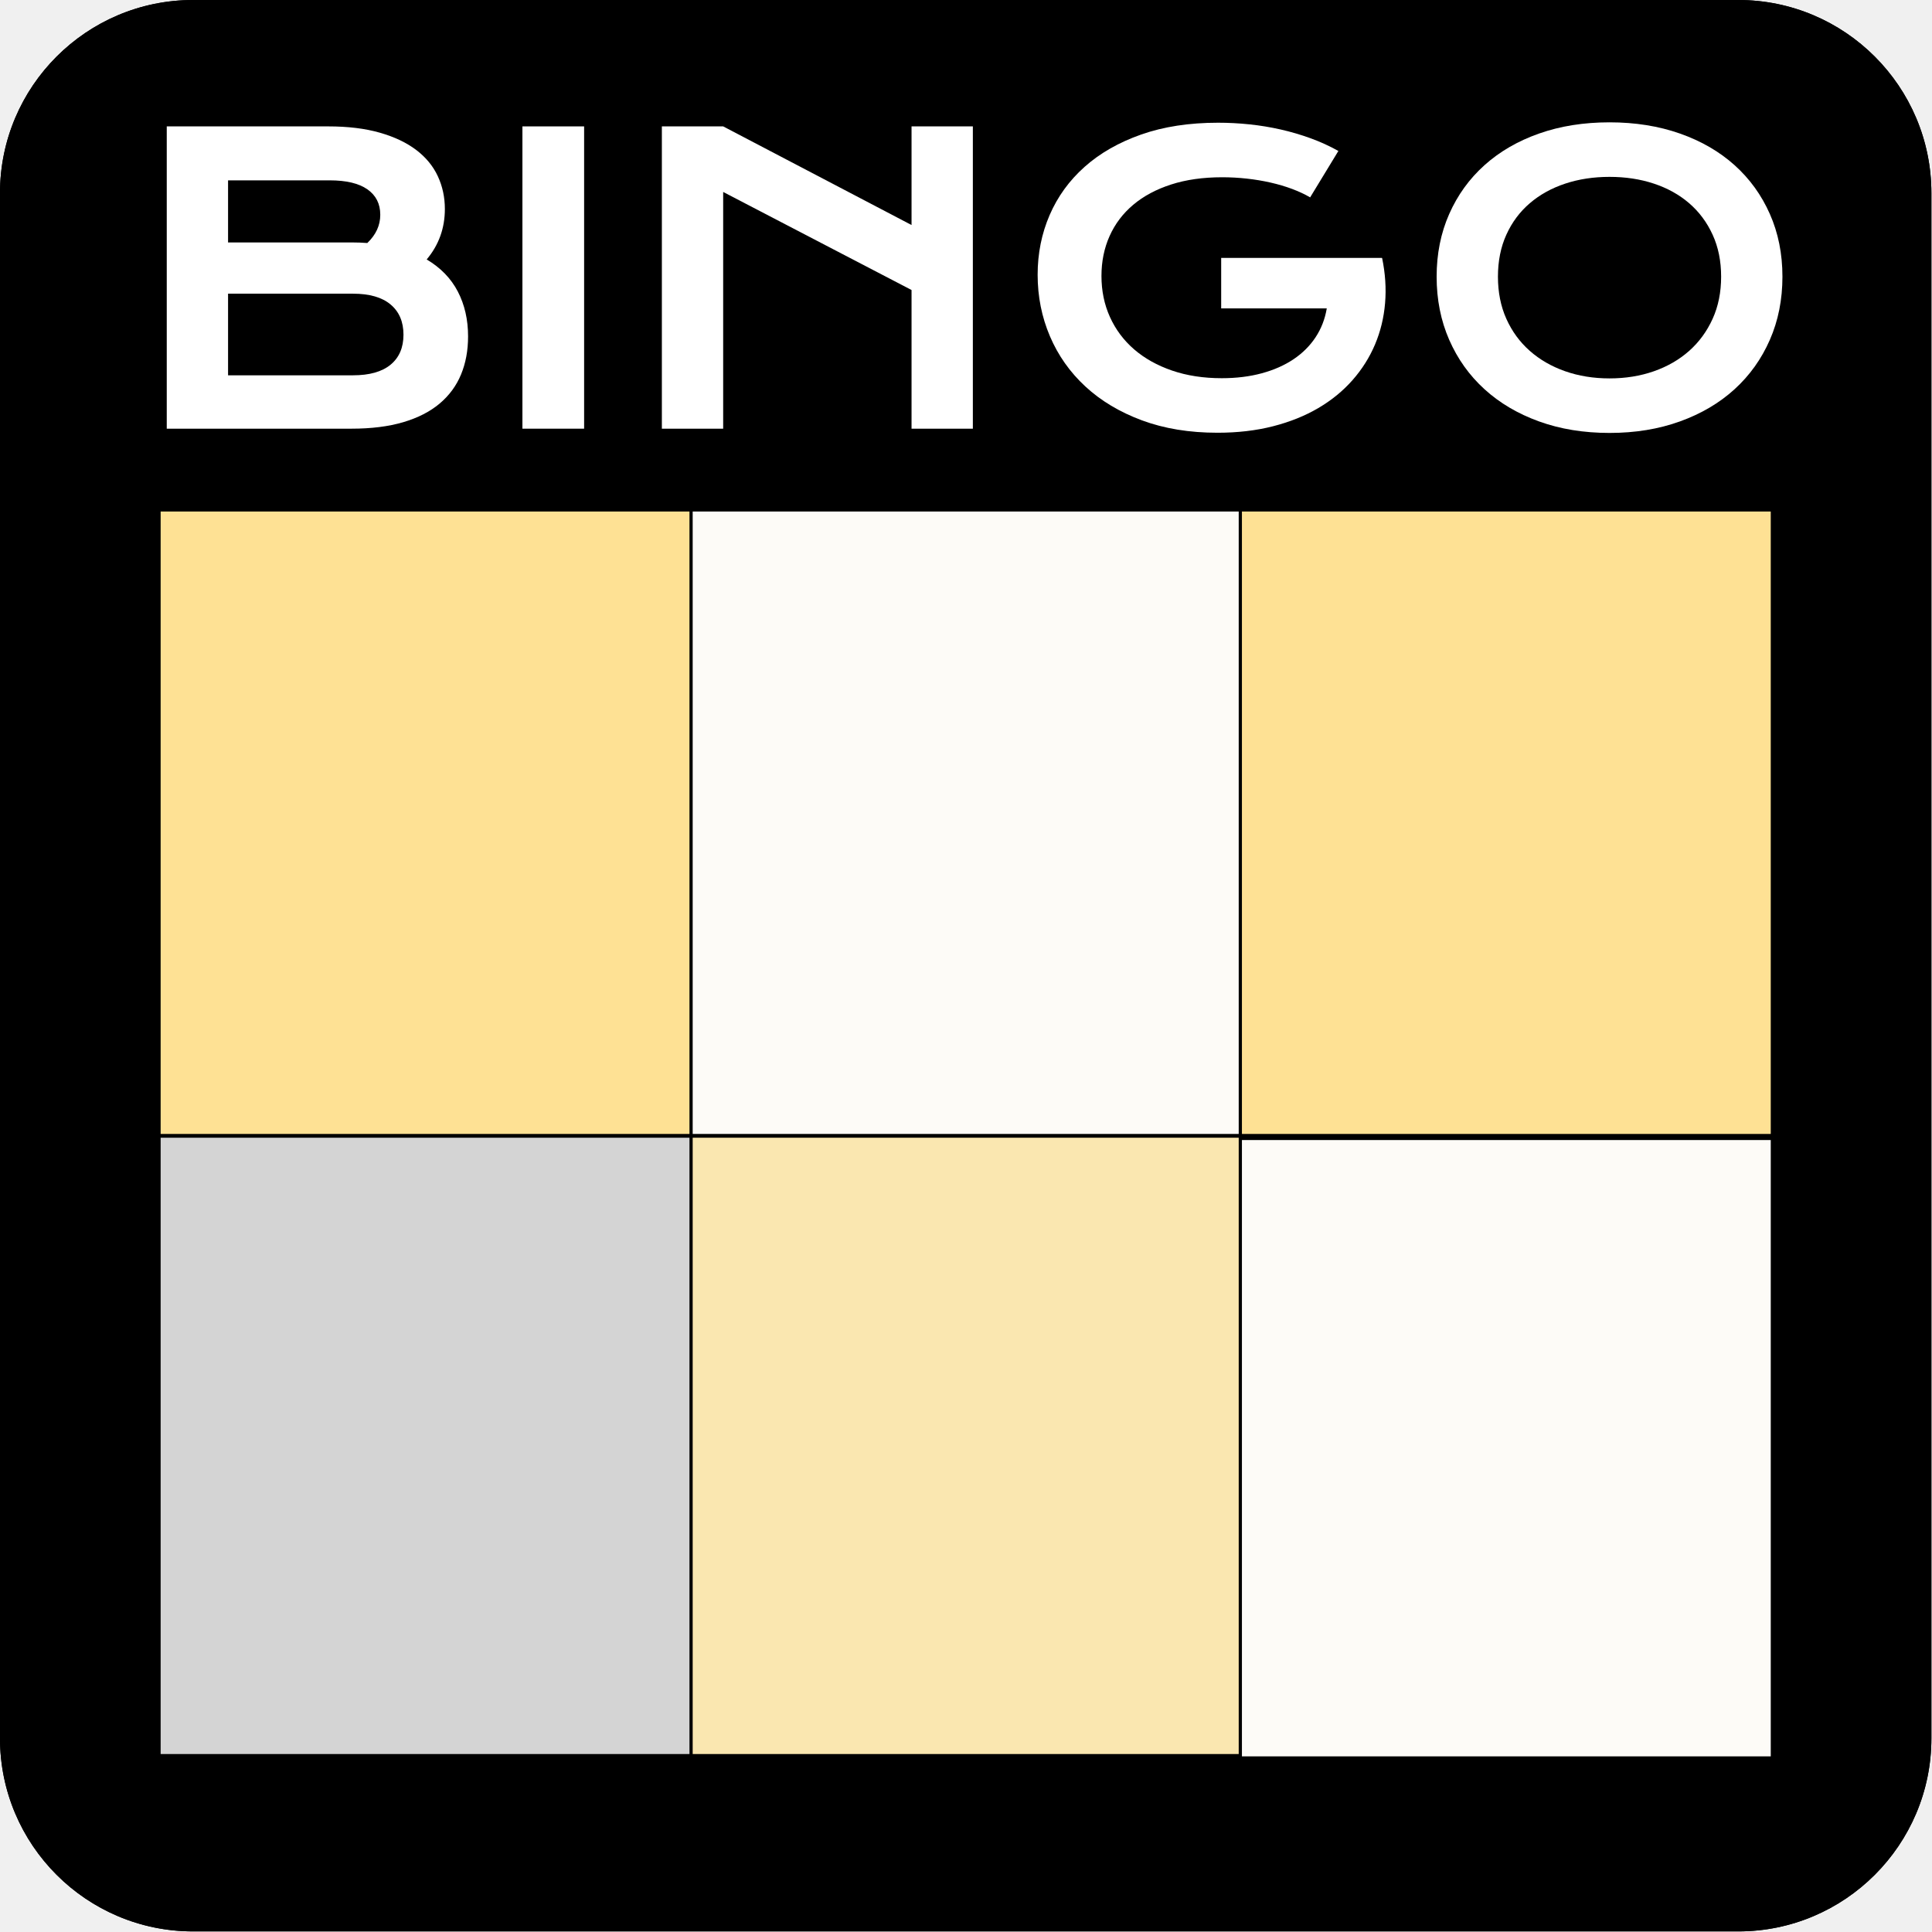
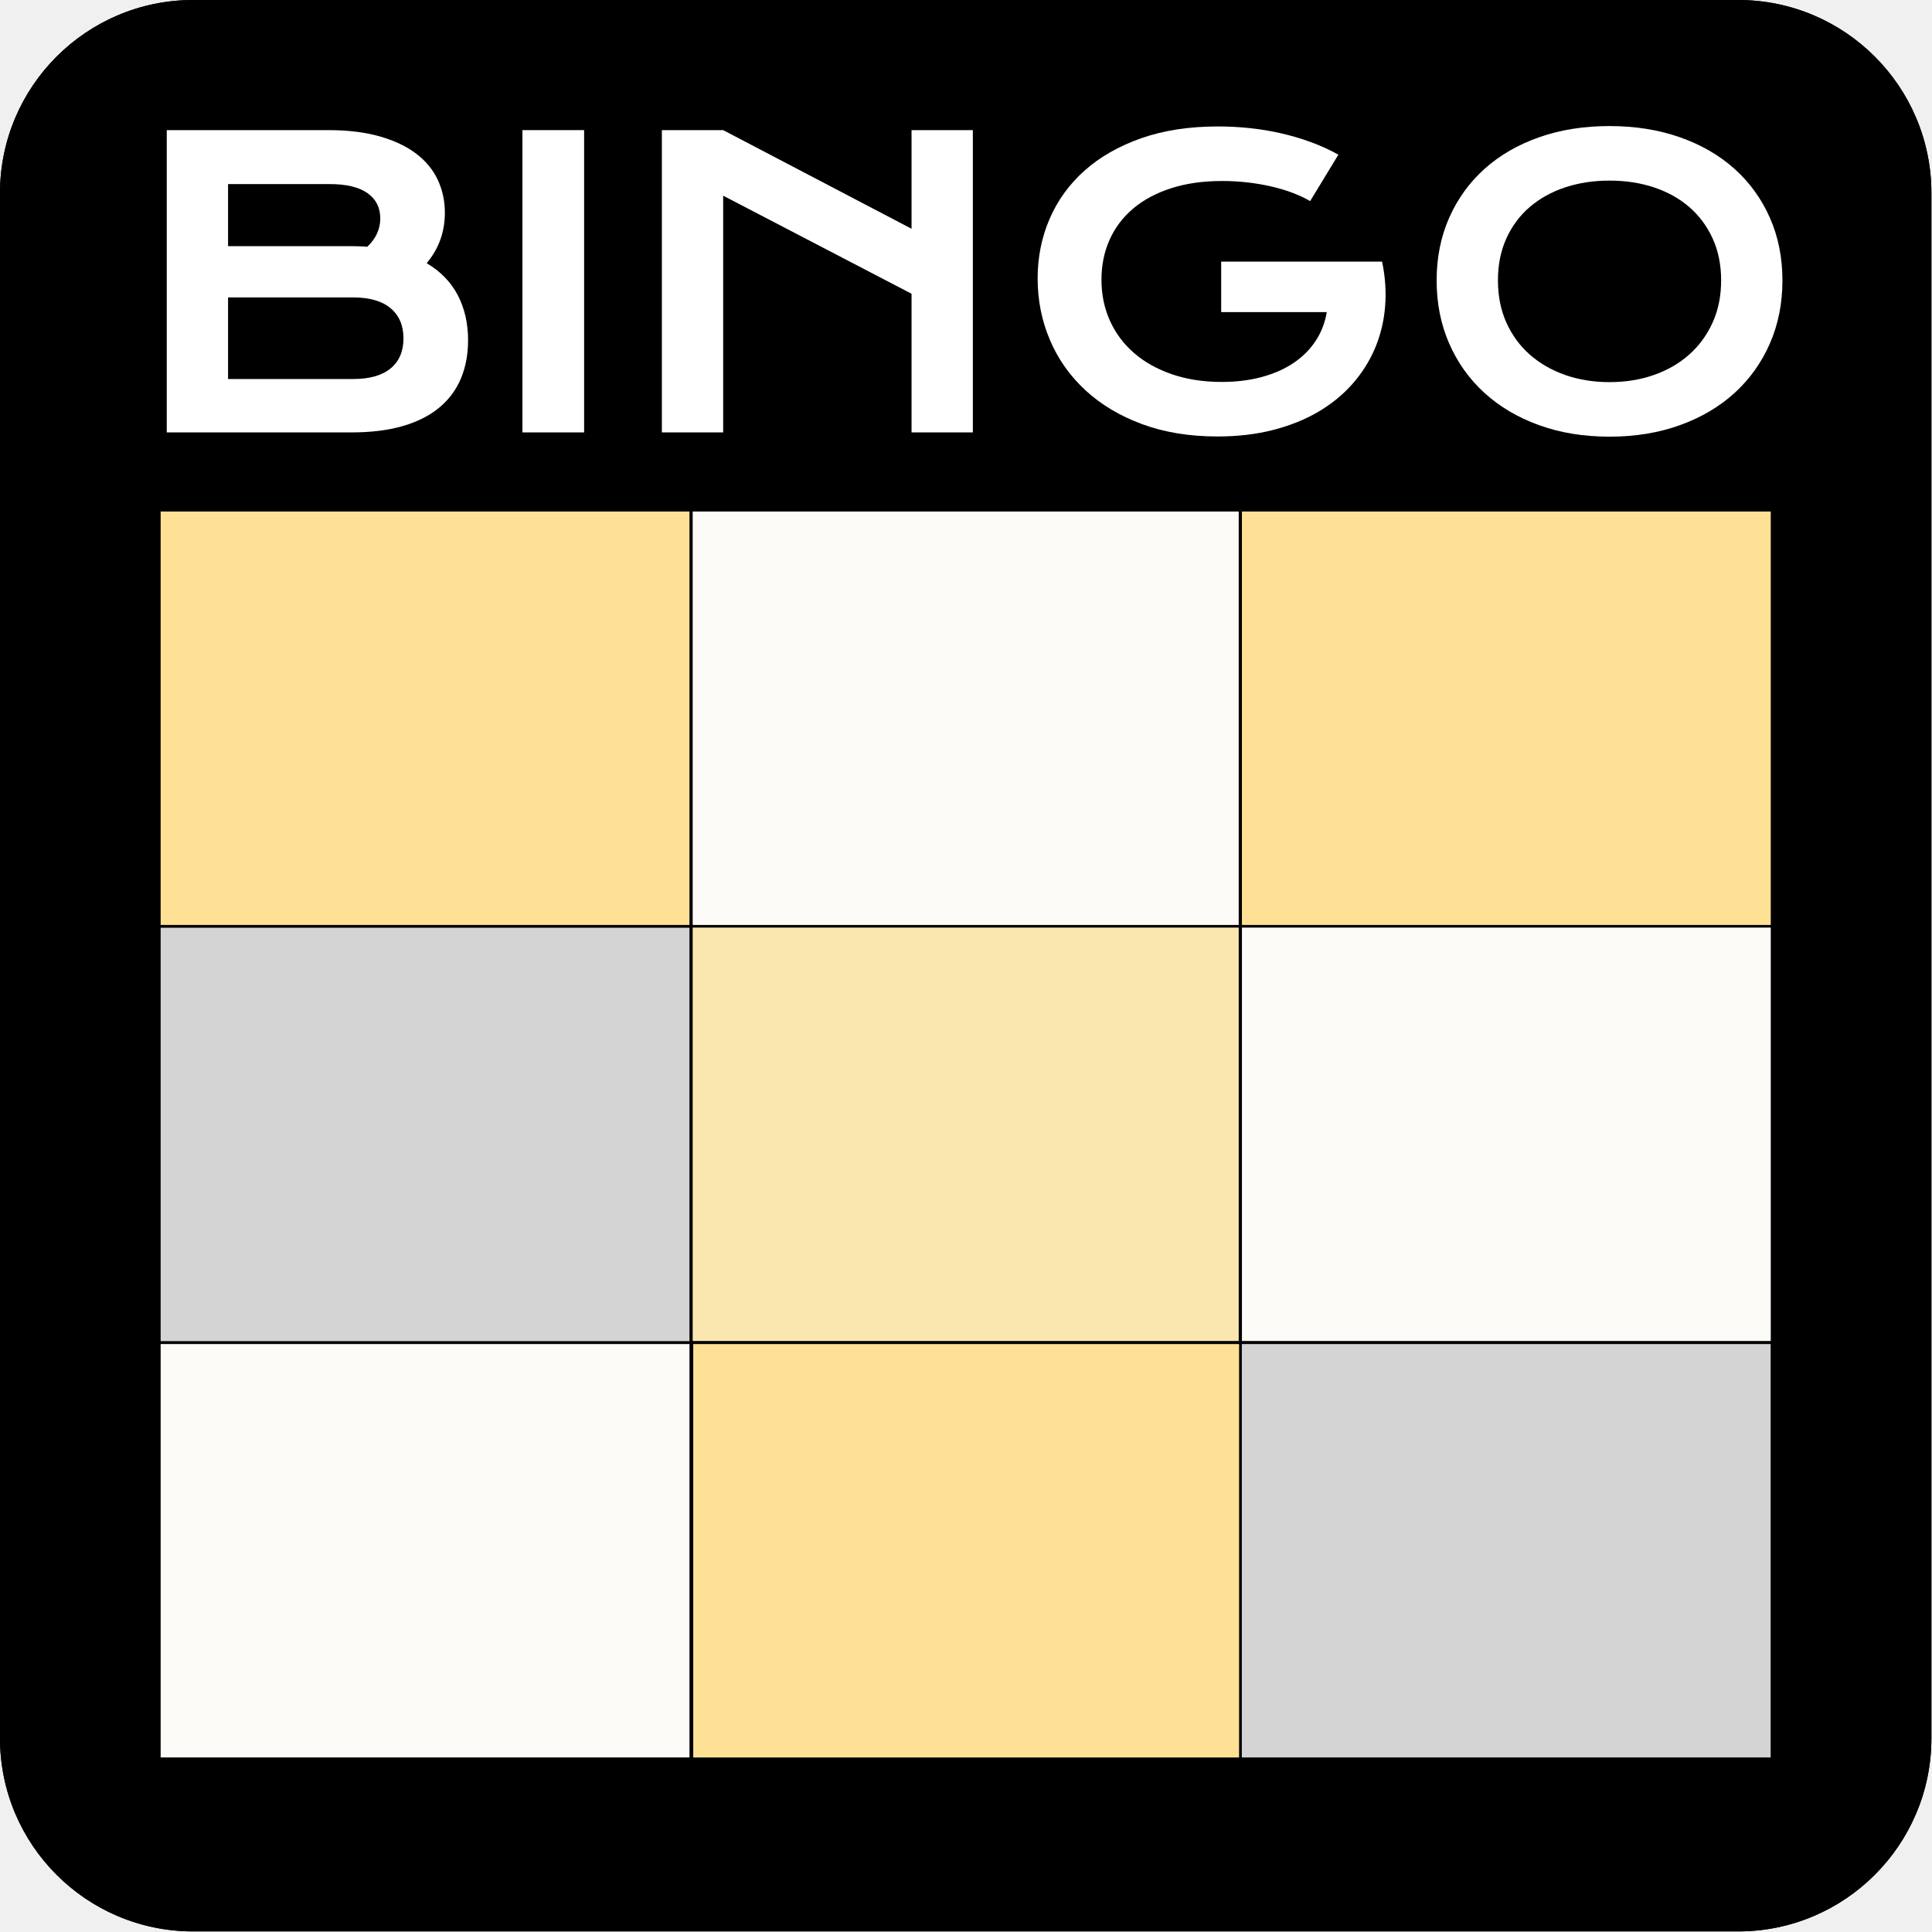
<svg xmlns="http://www.w3.org/2000/svg" width="100%" height="100%" viewBox="0 0 2134 2134" version="1.1" xml:space="preserve" style="fill-rule:evenodd;clip-rule:evenodd;stroke-linejoin:round;stroke-miterlimit:2;">
  <path d="M2133.33,213.333c0,-117.742 -95.591,-213.333 -213.333,-213.333l-1706.67,0c-117.742,0 -213.333,95.591 -213.333,213.333l0,1706.67c0,117.742 95.591,213.333 213.333,213.333l1706.67,0c117.742,0 213.333,-95.591 213.333,-213.333l0,-1706.67Z" />
  <path d="M2133.33,213.333c0,-117.742 -95.591,-213.333 -213.333,-213.333l-1706.67,0c-117.742,0 -213.333,95.591 -213.333,213.333l0,1706.67c0,117.742 95.591,213.333 213.333,213.333l1706.67,0c117.742,0 213.333,-95.591 213.333,-213.333l0,-1706.67Zm-20.833,0l0,1706.67c0,106.244 -86.256,192.5 -192.5,192.5l-1706.67,-0c-106.243,-0 -192.5,-86.256 -192.5,-192.5l0,-1706.67c0,-106.243 86.257,-192.5 192.5,-192.5l1706.67,0c106.244,0 192.5,86.257 192.5,192.5Z" />
-   <rect x="177.438" y="565" width="584.12" height="687.5" style="fill:#fee194;" />
-   <rect x="1371.78" y="565" width="584.12" height="687.5" style="fill:#fee194;" />
-   <rect x="765.105" y="565" width="603.124" height="687.5" style="fill:#fdfbf7;" />
-   <rect x="765.105" y="1256.67" width="603.124" height="680.76" style="fill:#fae7b0;" />
-   <rect x="1371.78" y="1259.24" width="584.12" height="680.76" style="fill:#fdfbf7;" />
-   <rect x="177.438" y="1256.67" width="584.12" height="680.76" style="fill:#d4d4d4;" />
-   <path d="M184.19,139.608l178.375,0c21.79,0 40.767,2.314 56.931,6.943c16.164,4.628 29.586,11.001 40.268,19.119c10.681,8.118 18.62,17.766 23.819,28.946c5.198,11.18 7.797,23.249 7.797,36.209c-0,21.22 -6.694,39.805 -20.081,55.756c15.381,9.114 26.846,20.935 34.394,35.461c7.548,14.527 11.322,31.047 11.322,49.561c-0,15.523 -2.6,29.551 -7.798,42.083c-5.198,12.533 -13.102,23.25 -23.712,32.151c-10.61,8.901 -23.997,15.737 -40.161,20.508c-16.164,4.77 -35.212,7.156 -57.144,7.156l-204.01,-0l-0,-333.893Zm204.437,128.174c5.839,-0 11.536,0.214 17.09,0.641c9.542,-9.115 14.313,-19.511 14.313,-31.189c-0,-12.106 -4.736,-21.469 -14.206,-28.092c-9.471,-6.622 -23.321,-9.933 -41.55,-9.933l-112.366,-0l0,68.573l136.719,-0Zm1.282,146.759c18.229,-0 32.079,-3.916 41.55,-11.749c9.47,-7.833 14.205,-18.87 14.205,-33.112c0,-14.241 -4.735,-25.35 -14.205,-33.325c-9.471,-7.975 -23.321,-11.963 -41.55,-11.963l-138.001,0l0,90.149l138.001,-0Z" style="fill:#fff;fill-rule:nonzero;" />
-   <rect x="577.043" y="139.608" width="68.146" height="333.893" style="fill:#fff;fill-rule:nonzero;" />
-   <path d="M731.065,139.608l67.718,0l208.069,108.948l0,-108.948l67.719,0l-0,333.893l-67.719,-0l0,-153.168l-208.069,-108.307l0,261.475l-67.718,-0l-0,-333.893Z" style="fill:#fff;fill-rule:nonzero;" />
-   <path d="M1146.13,303.457c0,-23.499 4.415,-45.466 13.245,-65.903c8.83,-20.436 21.718,-38.203 38.666,-53.299c16.947,-15.096 37.776,-26.987 62.485,-35.675c24.709,-8.687 53.014,-13.031 84.915,-13.031c11.535,0 23.107,0.606 34.713,1.816c11.607,1.211 23.072,3.098 34.394,5.661c11.322,2.564 22.359,5.803 33.111,9.72c10.753,3.916 20.971,8.58 30.655,13.992l-31.189,51.27c-5.839,-3.418 -12.461,-6.516 -19.867,-9.293c-7.405,-2.777 -15.345,-5.127 -23.819,-7.049c-8.473,-1.923 -17.232,-3.383 -26.275,-4.38c-9.044,-0.997 -18.123,-1.495 -27.237,-1.495c-21.078,-0 -39.876,2.67 -56.397,8.011c-16.52,5.34 -30.477,12.817 -41.87,22.43c-11.393,9.613 -20.08,21.113 -26.062,34.5c-5.981,13.387 -8.972,28.056 -8.972,44.007c0,16.52 3.133,31.687 9.399,45.501c6.267,13.815 15.168,25.706 26.703,35.675c11.536,9.97 25.493,17.767 41.87,23.392c16.378,5.626 34.679,8.438 54.902,8.438c16.093,0 30.833,-1.816 44.22,-5.447c13.387,-3.632 25.065,-8.794 35.034,-15.488c9.969,-6.693 18.086,-14.775 24.353,-24.246c6.266,-9.471 10.396,-20.116 12.39,-31.937l-116.638,0l-0,-55.755l177.52,-0l0,0.213l0.214,-0.213c3.56,17.09 4.664,33.717 3.311,49.881c-1.353,16.164 -5.055,31.402 -11.108,45.715c-6.053,14.313 -14.349,27.451 -24.887,39.414c-10.539,11.962 -23.143,22.252 -37.812,30.868c-14.668,8.616 -31.331,15.31 -49.987,20.081c-18.657,4.771 -39.093,7.156 -61.31,7.156c-31.047,-0 -58.853,-4.557 -83.42,-13.672c-24.567,-9.114 -45.395,-21.576 -62.485,-37.384c-17.09,-15.808 -30.156,-34.322 -39.199,-55.542c-9.044,-21.22 -13.566,-43.864 -13.566,-67.932Z" style="fill:#fff;fill-rule:nonzero;" />
-   <path d="M1586.84,305.593c-0,-25.207 4.628,-48.279 13.885,-69.214c9.257,-20.935 22.253,-38.915 38.986,-53.94c16.734,-15.024 36.815,-26.667 60.242,-34.927c23.428,-8.26 49.383,-12.39 77.866,-12.39c28.34,-0 54.26,4.13 77.759,12.39c23.498,8.26 43.614,19.903 60.348,34.927c16.734,15.025 29.729,33.005 38.986,53.94c9.257,20.935 13.886,44.007 13.886,69.214c-0,25.35 -4.629,48.599 -13.886,69.748c-9.257,21.149 -22.252,39.342 -38.986,54.581c-16.734,15.238 -36.85,27.094 -60.348,35.568c-23.499,8.474 -49.419,12.711 -77.759,12.711c-28.483,-0 -54.438,-4.237 -77.866,-12.711c-23.427,-8.474 -43.508,-20.33 -60.242,-35.568c-16.733,-15.239 -29.729,-33.432 -38.986,-54.581c-9.257,-21.149 -13.885,-44.398 -13.885,-69.748Zm67.718,0c0,17.232 3.098,32.756 9.293,46.57c6.195,13.814 14.811,25.599 25.848,35.355c11.037,9.755 24.068,17.267 39.093,22.537c15.025,5.269 31.367,7.904 49.027,7.904c17.659,-0 34.001,-2.635 49.026,-7.904c15.025,-5.27 28.021,-12.782 38.986,-22.537c10.966,-9.756 19.583,-21.541 25.849,-35.355c6.266,-13.814 9.399,-29.338 9.399,-46.57c0,-17.232 -3.133,-32.684 -9.399,-46.356c-6.266,-13.672 -14.883,-25.243 -25.849,-34.714c-10.965,-9.47 -23.961,-16.698 -38.986,-21.683c-15.025,-4.984 -31.367,-7.476 -49.026,-7.476c-17.66,-0 -34.002,2.492 -49.027,7.476c-15.025,4.985 -28.056,12.213 -39.093,21.683c-11.037,9.471 -19.653,21.042 -25.848,34.714c-6.195,13.672 -9.293,29.124 -9.293,46.356Z" style="fill:#fff;fill-rule:nonzero;" />
+   <rect x="177.438" y="565" width="584.12" height="456.667" style="fill:#fee194;" />
+   <rect x="765.724" y="1484.58" width="602.917" height="456.667" style="fill:#fee194;" />
+   <rect x="1371.78" y="565" width="584.12" height="456.667" style="fill:#fee194;" />
+   <rect x="765.105" y="565" width="603.124" height="456.667" style="fill:#fdfbf7;" />
+   <rect x="765.105" y="1024.58" width="603.124" height="456.608" style="fill:#fae7b0;" />
+   <rect x="1371.78" y="1024.58" width="584.12" height="456.608" style="fill:#fdfbf7;" />
+   <rect x="177.438" y="1024.74" width="584.12" height="456.608" style="fill:#d4d4d4;" />
+   <rect x="177.438" y="1484.58" width="584.12" height="456.608" style="fill:#fdfbf7;" />
+   <rect x="1371.67" y="1484.58" width="584.12" height="456.608" style="fill:#d4d4d4;" />
+   <path id="Bingo" d="M184.19,143.728l178.375,0c21.79,0 40.767,2.314 56.931,6.943c16.164,4.628 29.586,11.001 40.268,19.119c10.681,8.118 18.62,17.766 23.819,28.946c5.198,11.18 7.797,23.249 7.797,36.209c-0,21.22 -6.694,39.805 -20.081,55.756c15.381,9.114 26.846,20.935 34.394,35.461c7.548,14.527 11.322,31.047 11.322,49.561c-0,15.523 -2.6,29.551 -7.798,42.083c-5.198,12.533 -13.102,23.25 -23.712,32.151c-10.61,8.901 -23.997,15.737 -40.161,20.508c-16.164,4.77 -35.212,7.156 -57.144,7.156l-204.01,-0l-0,-333.893Zm204.437,128.174c5.839,-0 11.536,0.214 17.09,0.641c9.542,-9.115 14.313,-19.511 14.313,-31.189c-0,-12.106 -4.736,-21.469 -14.206,-28.092c-9.471,-6.622 -23.321,-9.933 -41.55,-9.933l-112.366,-0l0,68.573l136.719,-0Zm1.282,146.759c18.229,-0 32.079,-3.917 41.55,-11.749c9.47,-7.833 14.205,-18.87 14.205,-33.112c0,-14.241 -4.735,-25.35 -14.205,-33.325c-9.471,-7.975 -23.321,-11.963 -41.55,-11.963l-138.001,-0l0,90.149l138.001,-0Z" style="fill:#fff;fill-rule:nonzero;" />
+   <rect x="577.043" y="143.728" width="68.146" height="333.893" style="fill:#fff;fill-rule:nonzero;" />
+   <path d="M731.065,143.728l67.718,0l208.069,108.948l0,-108.948l67.719,0l-0,333.893l-67.719,-0l0,-153.168l-208.069,-108.307l0,261.475l-67.718,-0l-0,-333.893Z" style="fill:#fff;fill-rule:nonzero;" />
+   <path d="M1146.13,307.577c0,-23.499 4.415,-45.466 13.245,-65.903c8.83,-20.436 21.718,-38.203 38.666,-53.299c16.947,-15.096 37.776,-26.987 62.485,-35.675c24.709,-8.687 53.014,-13.031 84.915,-13.031c11.535,0 23.107,0.605 34.713,1.816c11.607,1.211 23.072,3.098 34.394,5.661c11.322,2.564 22.359,5.803 33.111,9.72c10.753,3.916 20.971,8.58 30.655,13.992l-31.189,51.27c-5.839,-3.418 -12.461,-6.516 -19.867,-9.293c-7.405,-2.777 -15.345,-5.127 -23.819,-7.049c-8.473,-1.923 -17.232,-3.383 -26.275,-4.38c-9.044,-0.997 -18.123,-1.495 -27.237,-1.495c-21.078,-0 -39.876,2.67 -56.397,8.011c-16.52,5.34 -30.477,12.817 -41.87,22.43c-11.393,9.613 -20.08,21.113 -26.062,34.5c-5.981,13.387 -8.972,28.056 -8.972,44.007c0,16.52 3.133,31.687 9.399,45.501c6.267,13.815 15.168,25.706 26.703,35.675c11.536,9.97 25.493,17.767 41.87,23.392c16.378,5.626 34.679,8.438 54.902,8.438c16.093,0 30.833,-1.816 44.22,-5.447c13.387,-3.632 25.065,-8.794 35.034,-15.488c9.969,-6.693 18.086,-14.775 24.353,-24.246c6.266,-9.471 10.396,-20.116 12.39,-31.937l-116.638,0l-0,-55.755l177.52,-0l0,0.213l0.214,-0.213c3.56,17.09 4.664,33.717 3.311,49.881c-1.353,16.164 -5.055,31.402 -11.108,45.715c-6.053,14.313 -14.349,27.451 -24.887,39.413c-10.539,11.963 -23.143,22.253 -37.812,30.869c-14.668,8.616 -31.331,15.31 -49.987,20.081c-18.657,4.771 -39.093,7.156 -61.31,7.156c-31.047,-0 -58.853,-4.557 -83.42,-13.672c-24.567,-9.114 -45.395,-21.576 -62.485,-37.384c-17.09,-15.808 -30.156,-34.322 -39.199,-55.542c-9.044,-21.22 -13.566,-43.864 -13.566,-67.932Z" style="fill:#fff;fill-rule:nonzero;" />
+   <path d="M1586.84,309.713c-0,-25.207 4.628,-48.279 13.885,-69.214c9.257,-20.935 22.253,-38.915 38.986,-53.94c16.734,-15.024 36.815,-26.667 60.242,-34.927c23.428,-8.26 49.383,-12.39 77.866,-12.39c28.34,-0 54.26,4.13 77.759,12.39c23.498,8.26 43.614,19.903 60.348,34.927c16.734,15.025 29.729,33.005 38.986,53.94c9.257,20.935 13.886,44.007 13.886,69.214c-0,25.35 -4.629,48.599 -13.886,69.748c-9.257,21.149 -22.252,39.342 -38.986,54.581c-16.734,15.238 -36.85,27.094 -60.348,35.568c-23.499,8.474 -49.419,12.711 -77.759,12.711c-28.483,-0 -54.438,-4.237 -77.866,-12.711c-23.427,-8.474 -43.508,-20.33 -60.242,-35.568c-16.733,-15.239 -29.729,-33.432 -38.986,-54.581c-9.257,-21.149 -13.885,-44.398 -13.885,-69.748Zm67.718,0c0,17.232 3.098,32.756 9.293,46.57c6.195,13.814 14.811,25.599 25.848,35.355c11.037,9.755 24.068,17.267 39.093,22.537c15.025,5.269 31.367,7.904 49.027,7.904c17.659,-0 34.001,-2.635 49.026,-7.904c15.025,-5.27 28.021,-12.782 38.986,-22.537c10.966,-9.756 19.583,-21.541 25.849,-35.355c6.266,-13.814 9.399,-29.338 9.399,-46.57c0,-17.232 -3.133,-32.684 -9.399,-46.356c-6.266,-13.672 -14.883,-25.243 -25.849,-34.714c-10.965,-9.47 -23.961,-16.698 -38.986,-21.683c-15.025,-4.984 -31.367,-7.476 -49.026,-7.476c-17.66,-0 -34.002,2.492 -49.027,7.476c-15.025,4.985 -28.056,12.213 -39.093,21.683c-11.037,9.471 -19.653,21.042 -25.848,34.714c-6.195,13.672 -9.293,29.124 -9.293,46.356Z" style="fill:#fff;fill-rule:nonzero;" />
  <path d="" />
</svg>
